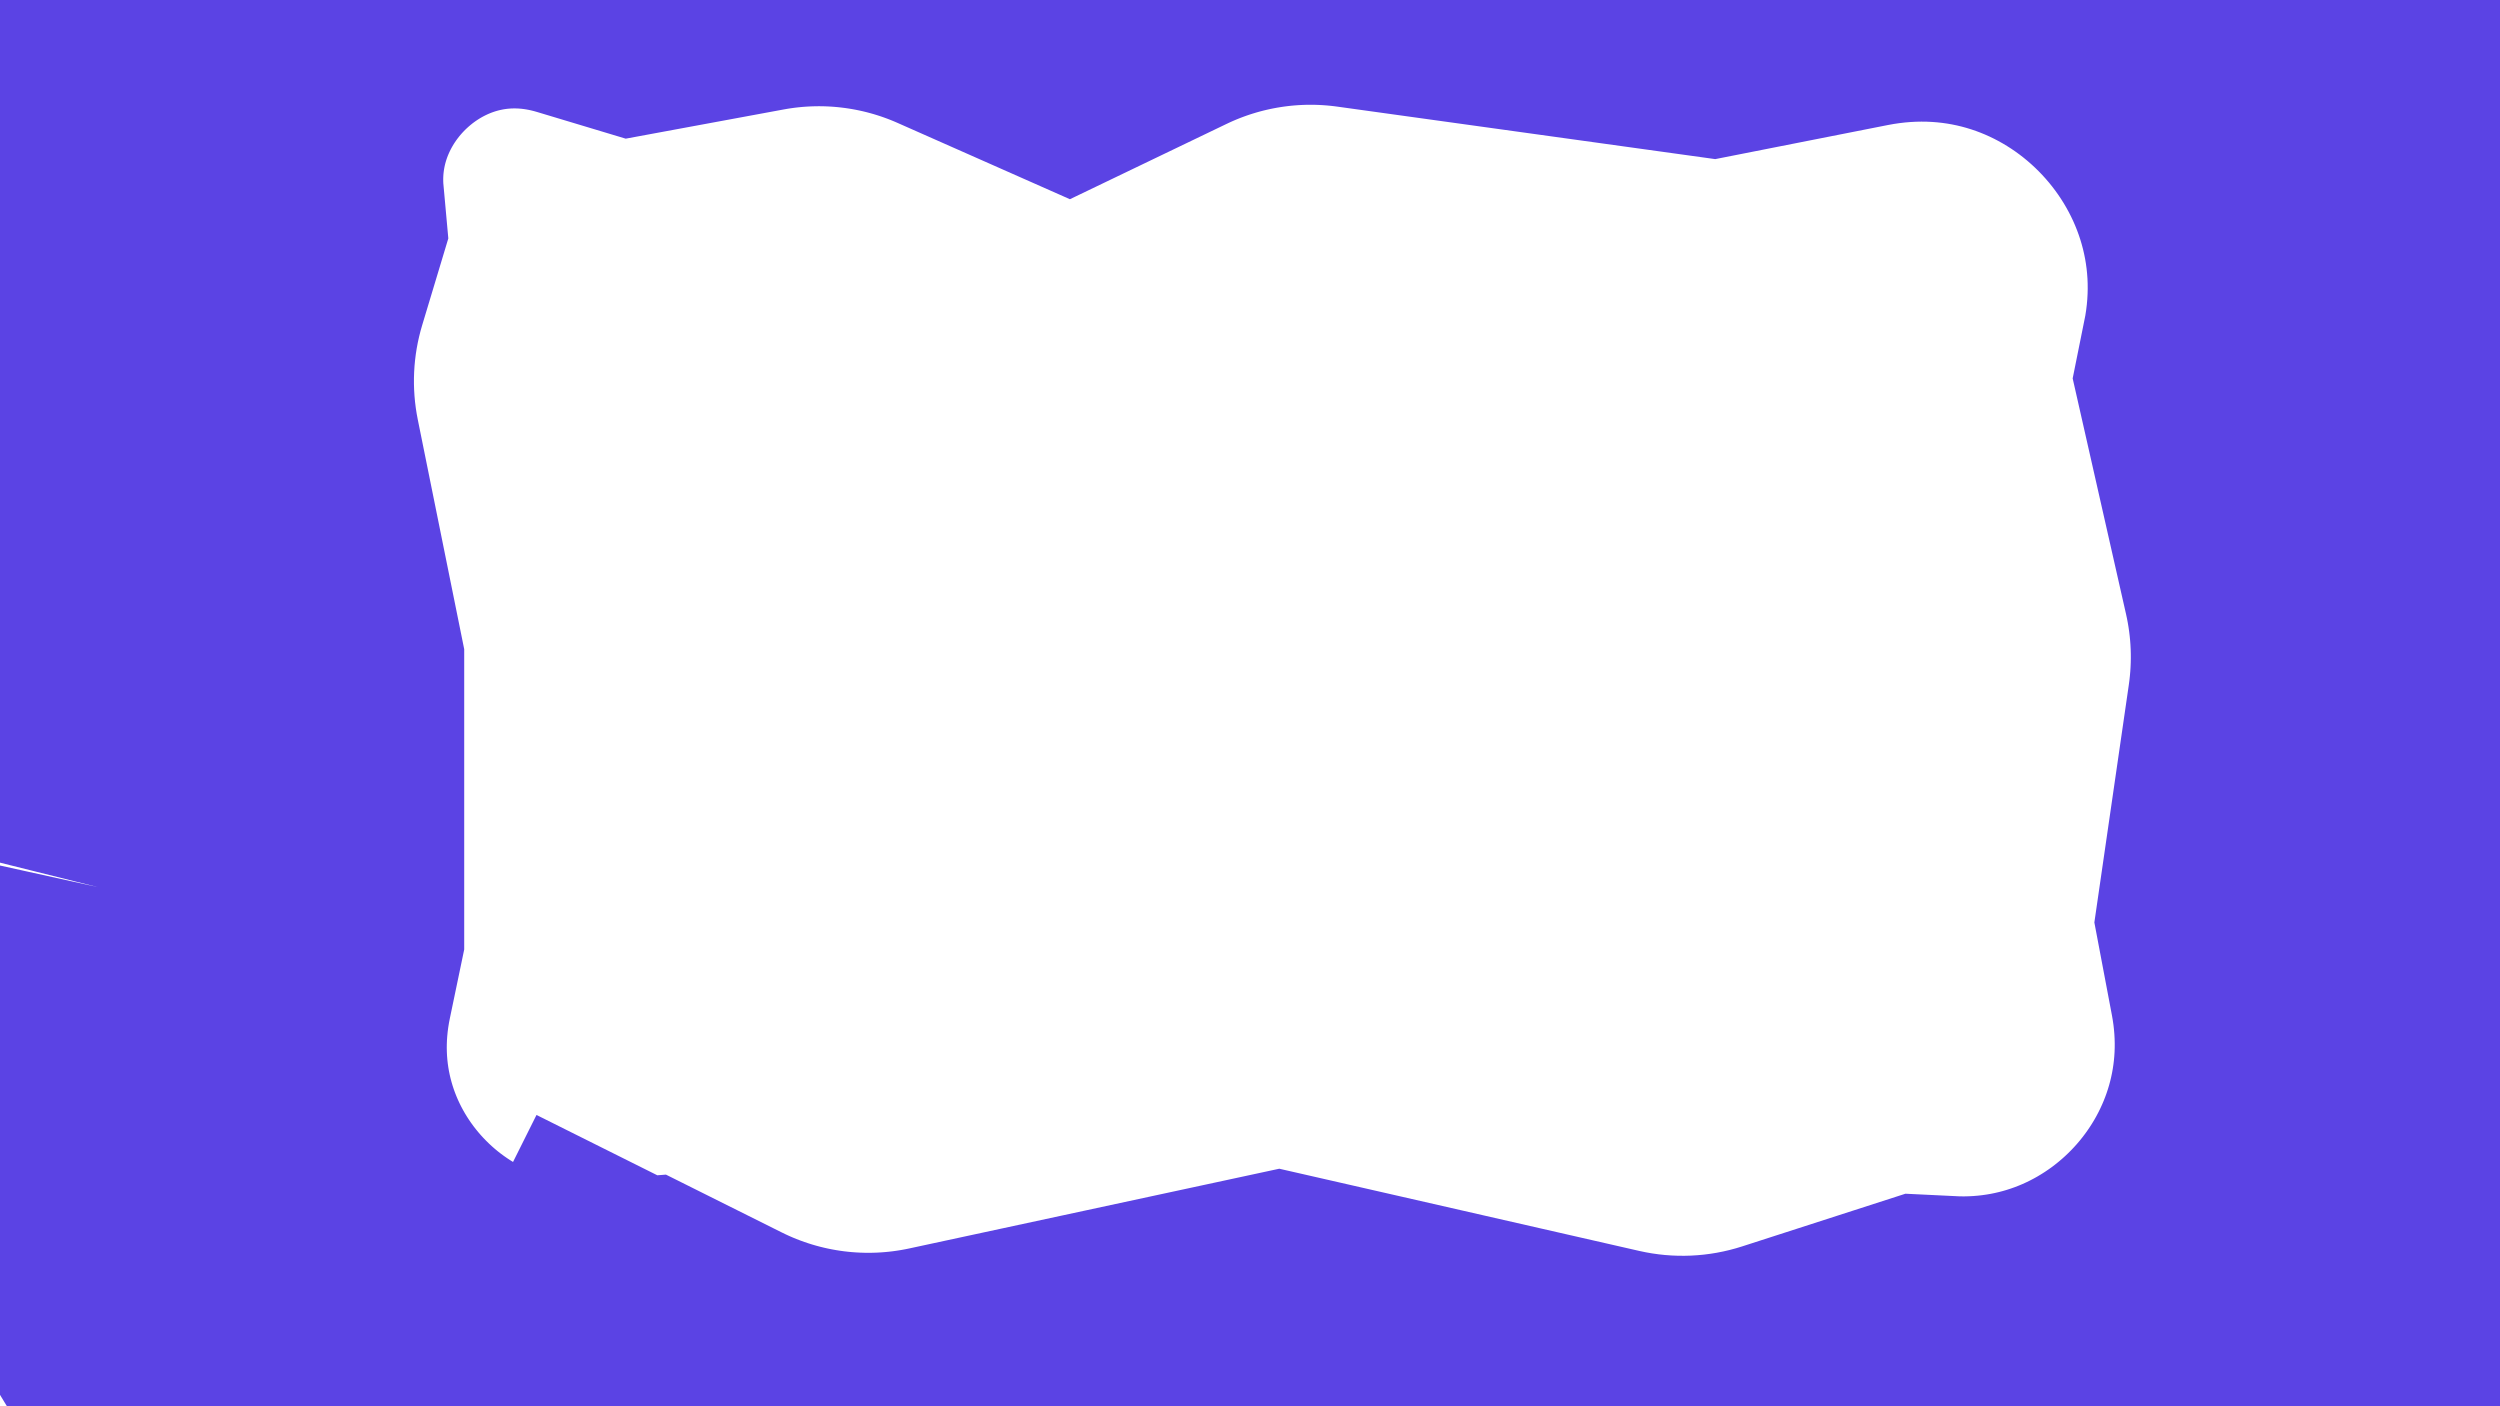
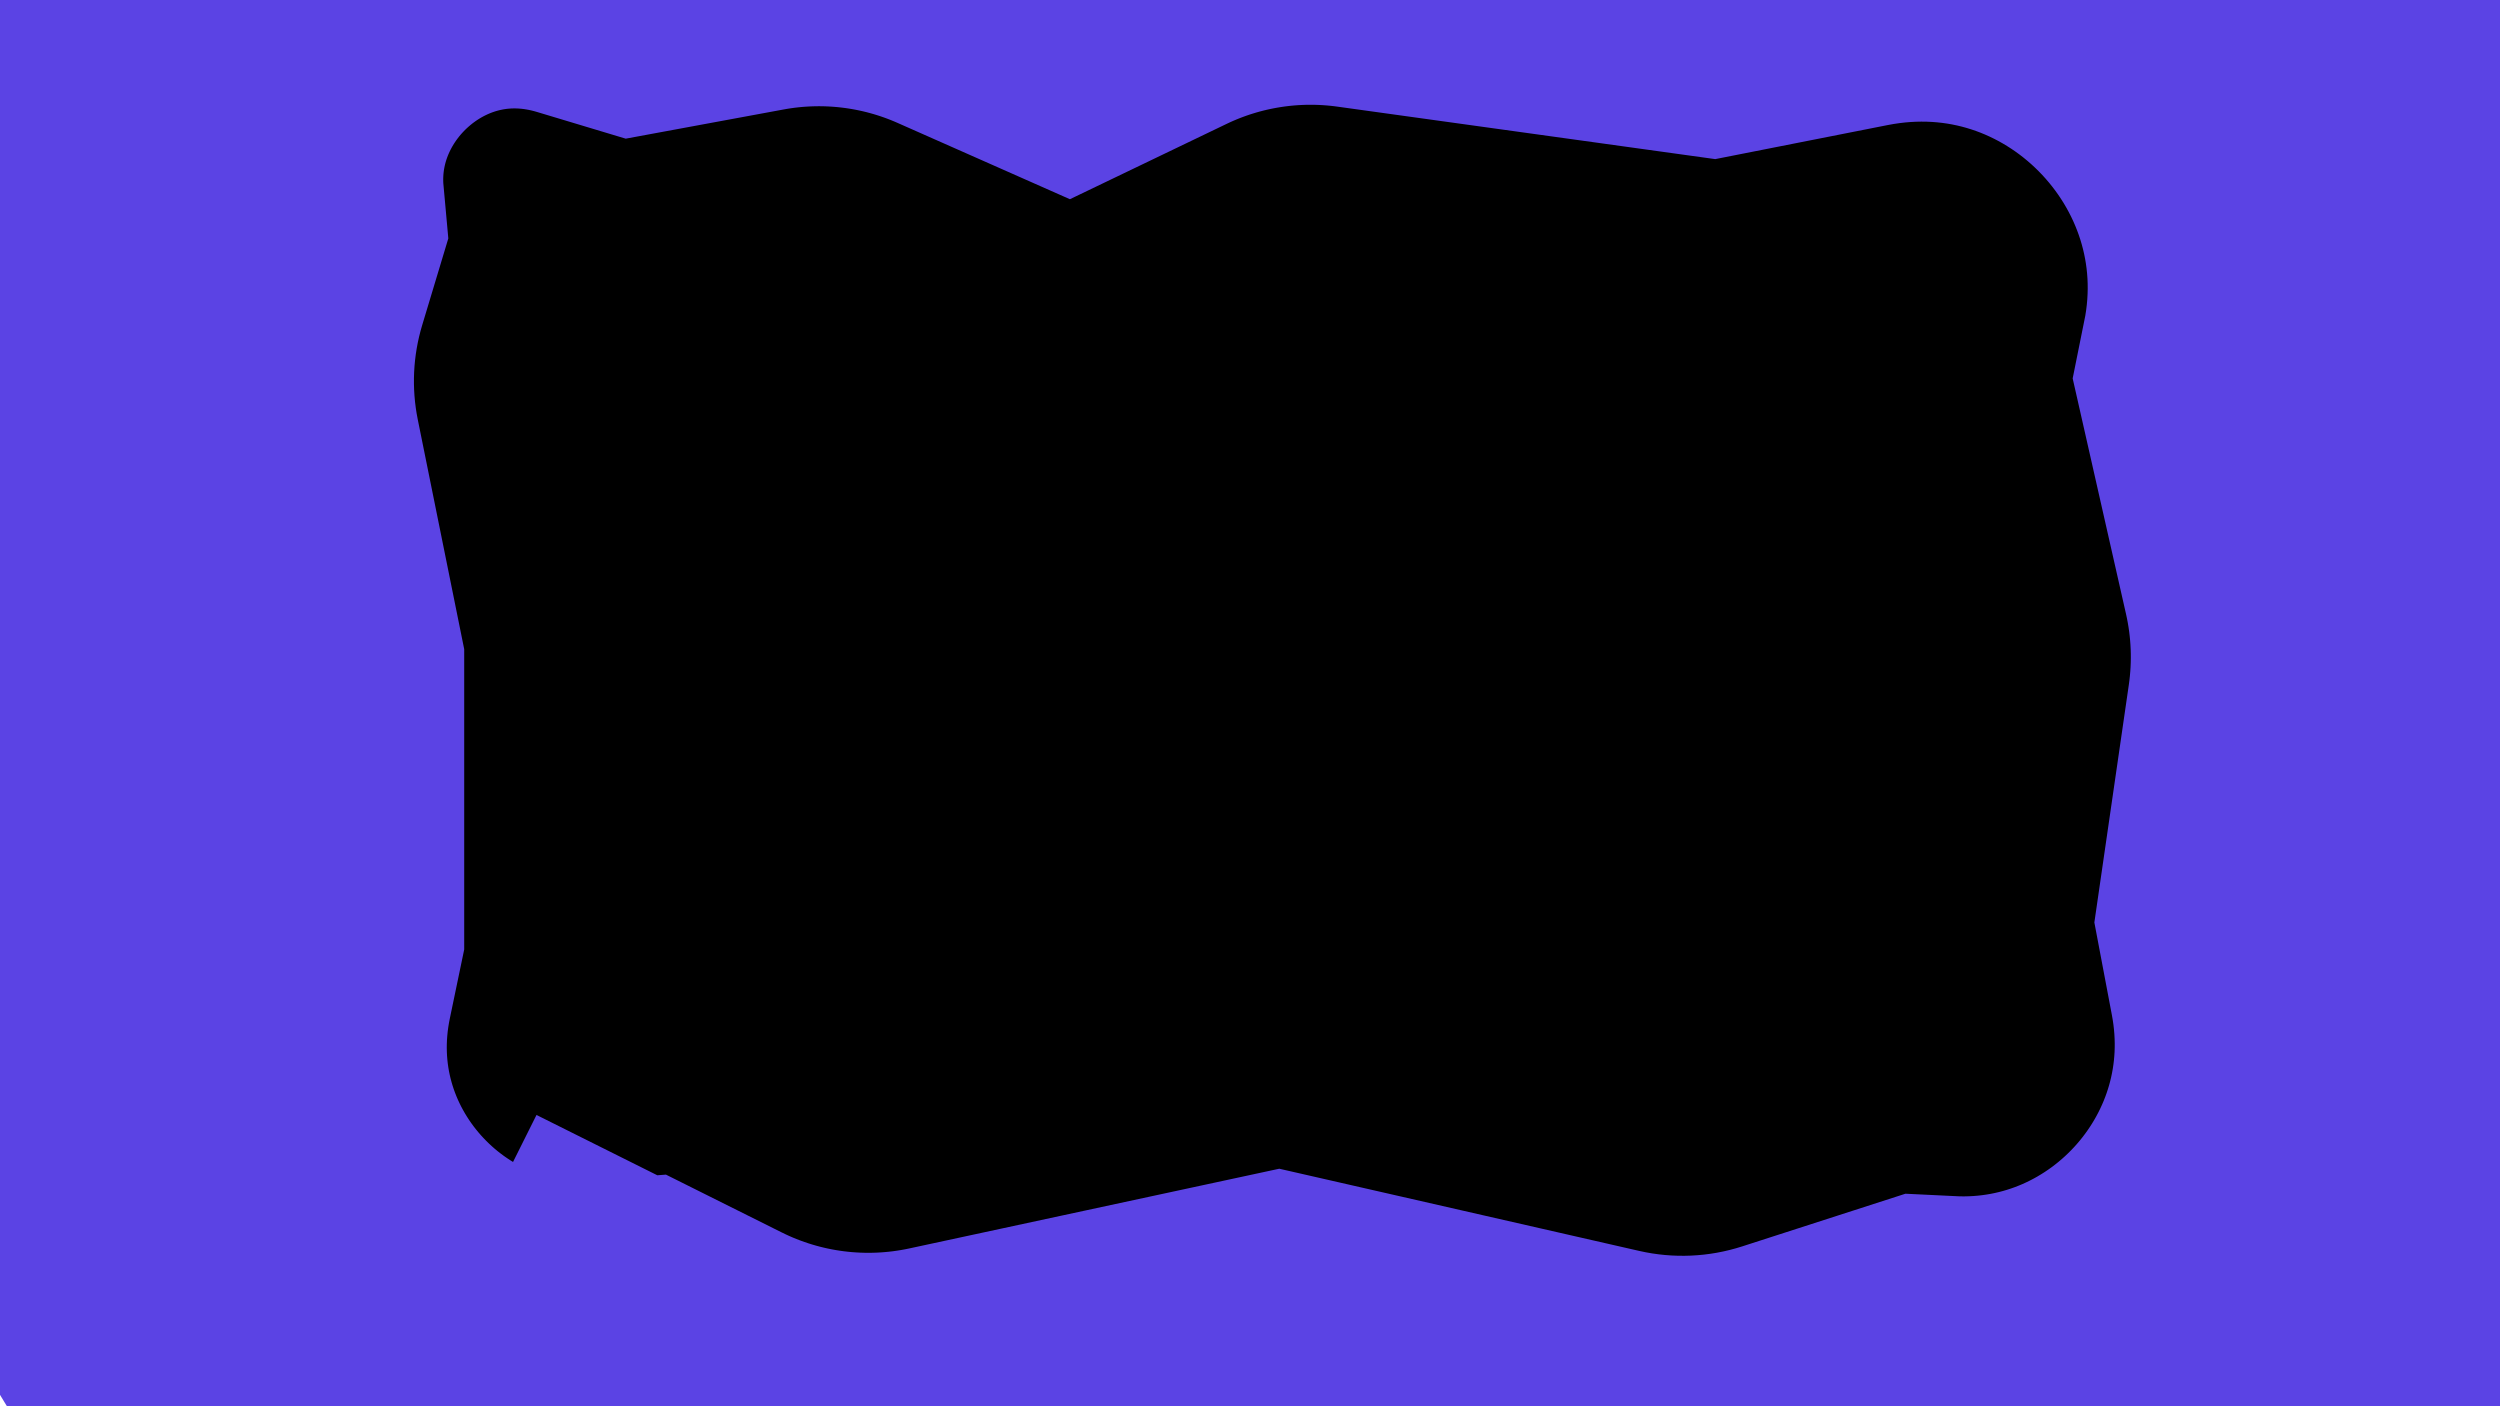
- <svg xmlns="http://www.w3.org/2000/svg" width="1366" height="768" viewBox="0 0 1366 768" fill="none">
-   <path d="M360.753 806.234L426.004 675.551L360.754 806.235C412.5 832.072 471.504 839.512 528.045 827.33L496.768 682.162L528.045 827.33L698.065 790.699L862.656 828.285C907.307 838.481 953.881 836.439 997.468 822.375L1060.88 801.915C1209.19 809.294 1327.97 675.525 1299.85 527.038L1294.88 500.785L1310.15 395.487C1314.63 364.61 1313.39 333.174 1306.5 302.745L1284.38 205.053C1318 39.252 1171.75 -110.723 1002.66 -77.347L932.921 -63.581L751.103 -88.831C701.506 -95.719 650.978 -87.823 605.847 -66.131L582.039 -54.688L550.46 -68.668C503.599 -89.413 451.567 -95.527 401.173 -86.211L350.249 -76.797L336.173 -81.031C205.488 -120.34 82.766 -12.87 94.453 115.062L88.495 134.836C76.388 175.016 74.406 217.567 82.723 258.699L105.144 369.582L105.144 503.477L100.425 526.123C69.819 673.02 189.893 804.315 334.364 793.058L360.753 806.234ZM707.284 788.713C707.264 788.717 707.244 788.722 707.224 788.726L707.284 788.713ZM106.317 497.846L106.3 497.926C106.306 497.9 106.311 497.873 106.317 497.846Z" stroke="#5B43E4" stroke-width="297" />
+ <svg xmlns="http://www.w3.org/2000/svg" width="1366" height="768">
+   <g>
+     <rect fill="none" id="canvas_background" height="402" width="582" y="-1" x="-1" />
+   </g>
+   <g>
+     <path id="svg_1" stroke-width="297" stroke="#5B43E4" d="m360.753,806.234l65.251,-130.683l-65.25,130.684c51.746,25.837 110.75,33.277 167.291,21.095l-31.277,-145.168l31.277,145.168l170.02,-36.631l164.591,37.586c44.651,10.196 91.225,8.154 134.812,-5.91l63.412,-20.46c148.31,7.379 267.09,-126.39 238.97,-274.877l-4.97,-26.253l15.27,-105.298c4.48,-30.877 3.24,-62.313 -3.65,-92.742l-22.12,-97.692c33.62,-165.801 -112.63,-315.776 -281.72,-282.4l-69.739,13.766l-181.818,-25.25c-49.597,-6.888 -100.125,1.008 -145.256,22.7l-23.808,11.443l-31.579,-13.98c-46.861,-20.745 -98.893,-26.859 -149.287,-17.543l-50.924,9.414l-14.076,-4.234c-130.685,-39.309 -253.407,68.161 -241.72,196.093l-5.958,19.774c-12.107,40.18 -14.09,82.731 -5.773,123.863l22.421,110.883l0,133.895l-4.719,22.646c-30.606,146.897 89.468,278.192 233.939,266.935l26.389,13.176zm346.531,-17.521c-0.02,0.004 -0.04,0.009 -0.06,0.013l0.06,-0.013zm-600.967,-290.867l-0.017,0.08c0.006,-0.026 0.011,-0.053 0.017,-0.08z" />
+     <rect id="svg_2" height="12" width="0" y="454.285" x="226.286" fill-opacity="null" stroke-opacity="null" stroke-width="297" stroke="#5B43E4" fill="null" />
+     <rect stroke="#5B43E4" id="svg_3" height="15.429" width="70.286" y="493.143" x="18.286" fill-opacity="null" stroke-opacity="null" stroke-width="297" fill="null" />
+   </g>
</svg>
